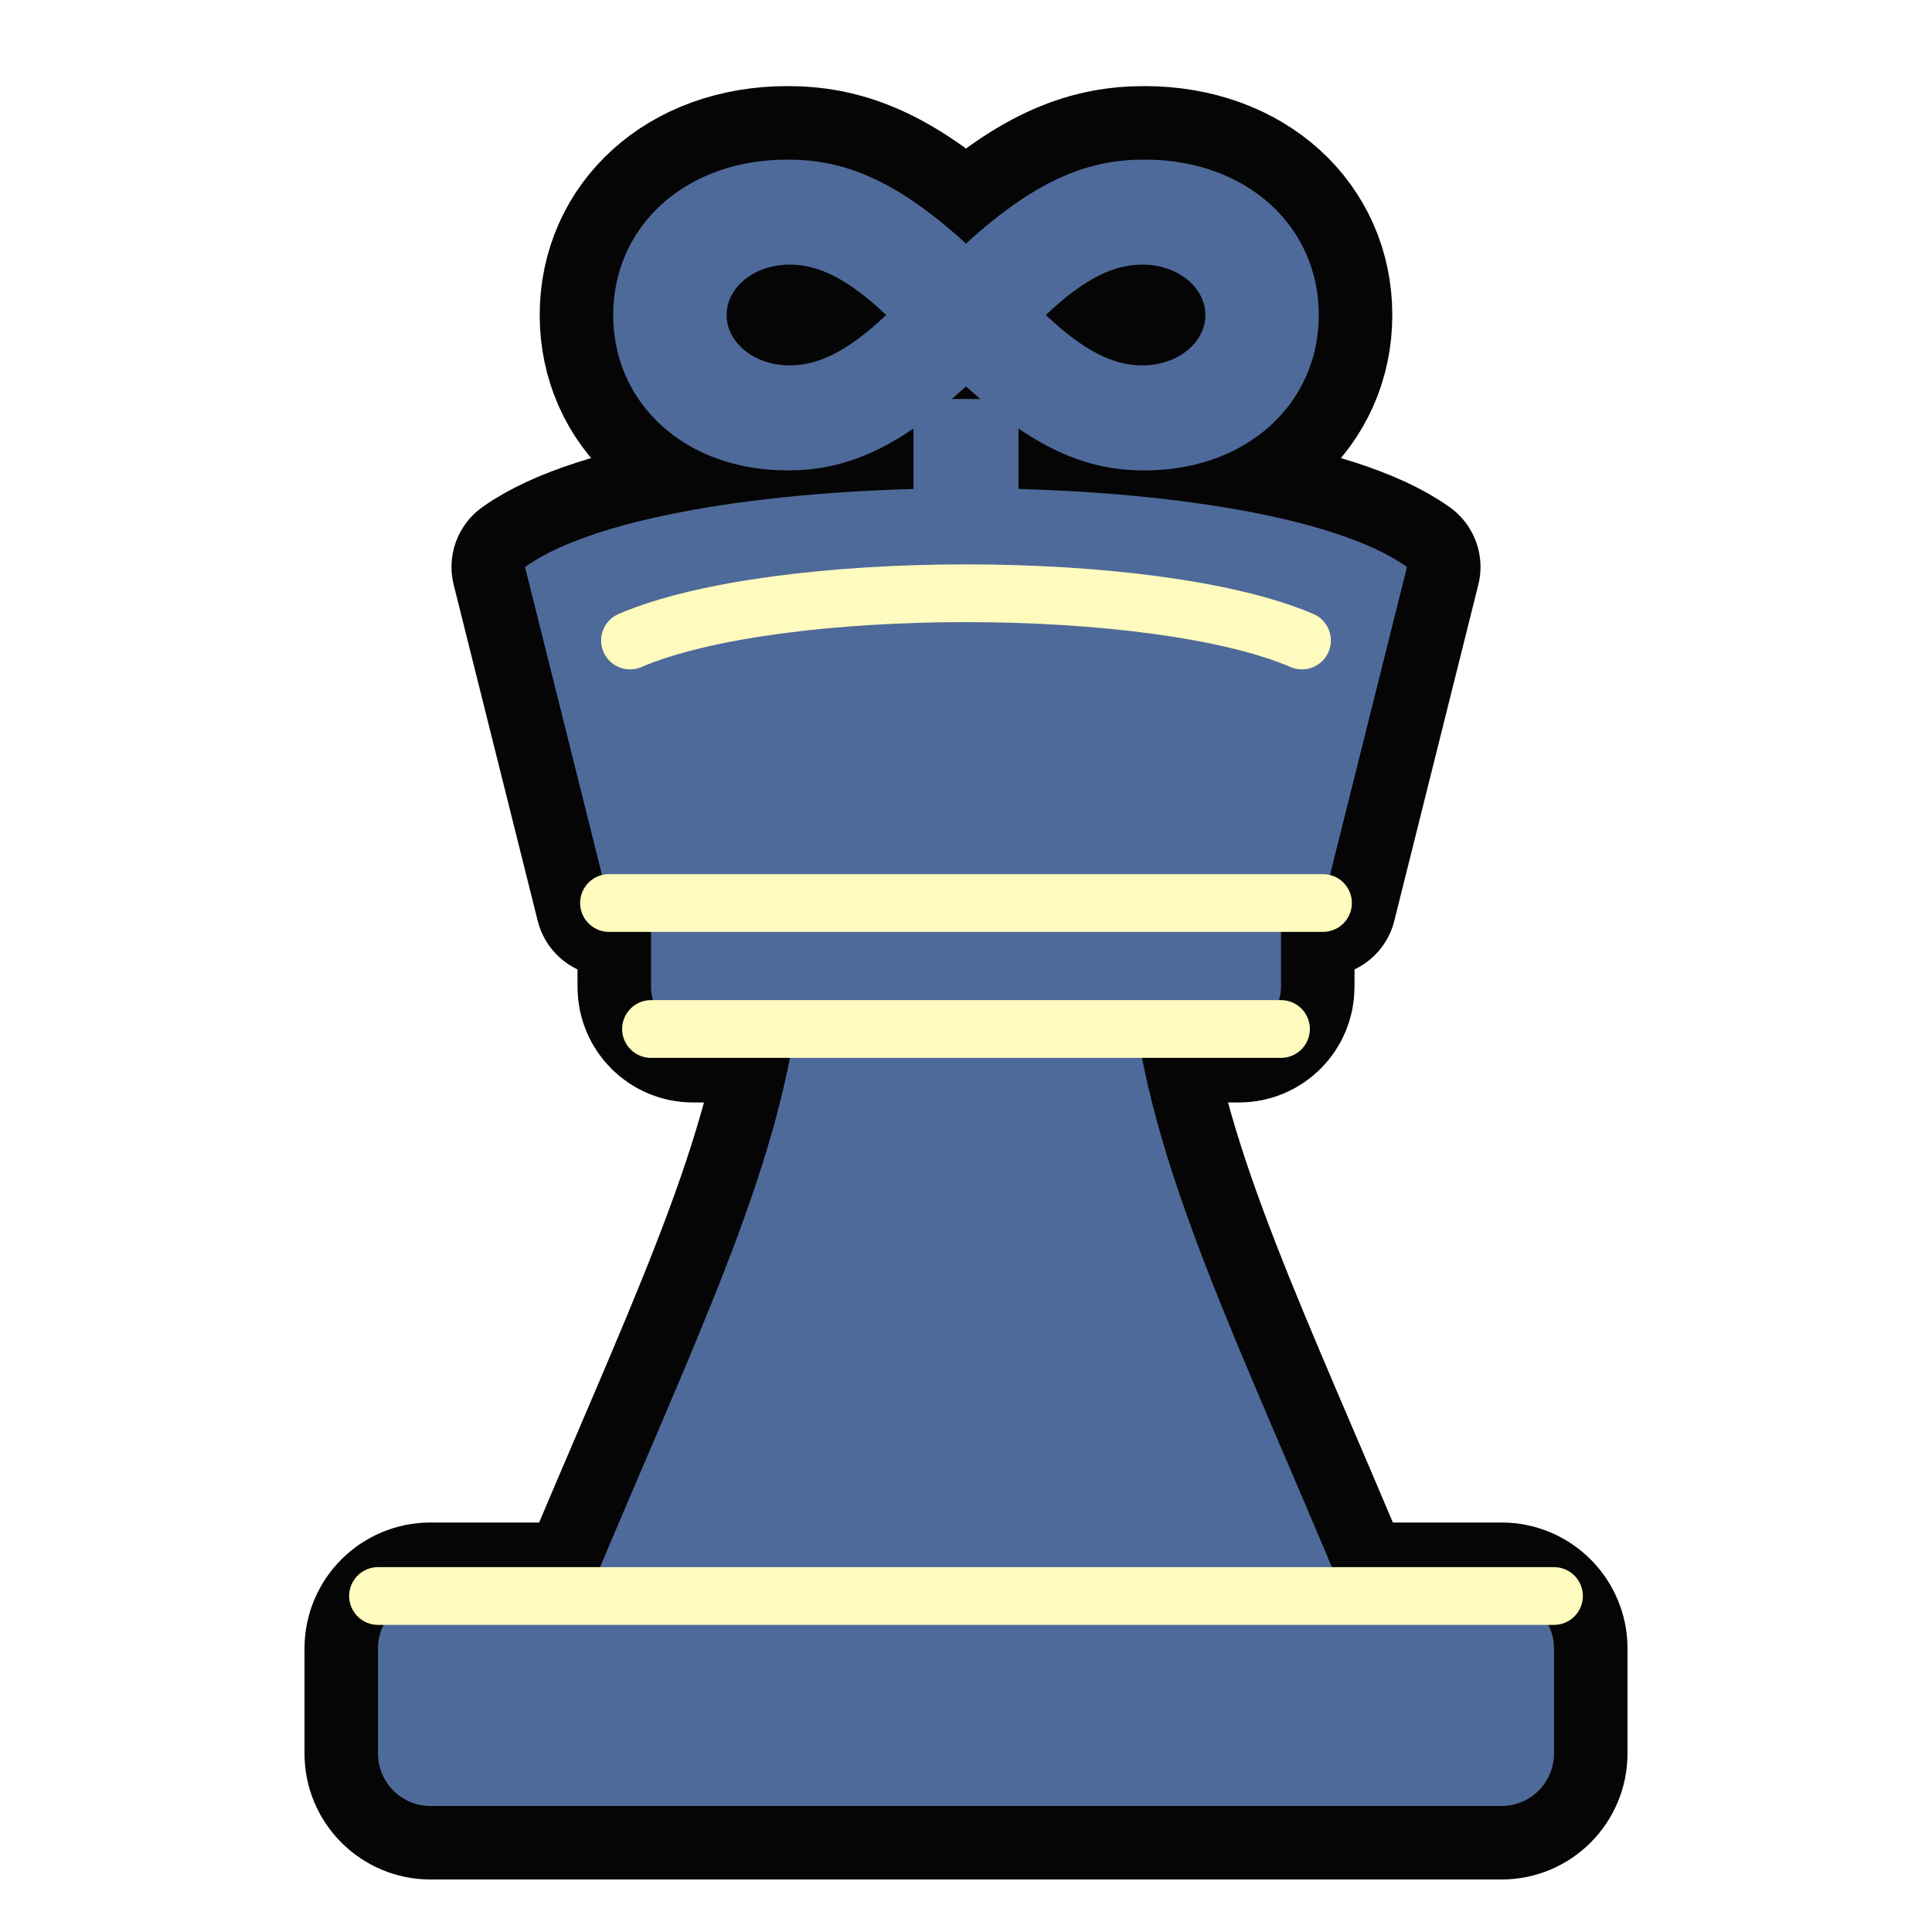
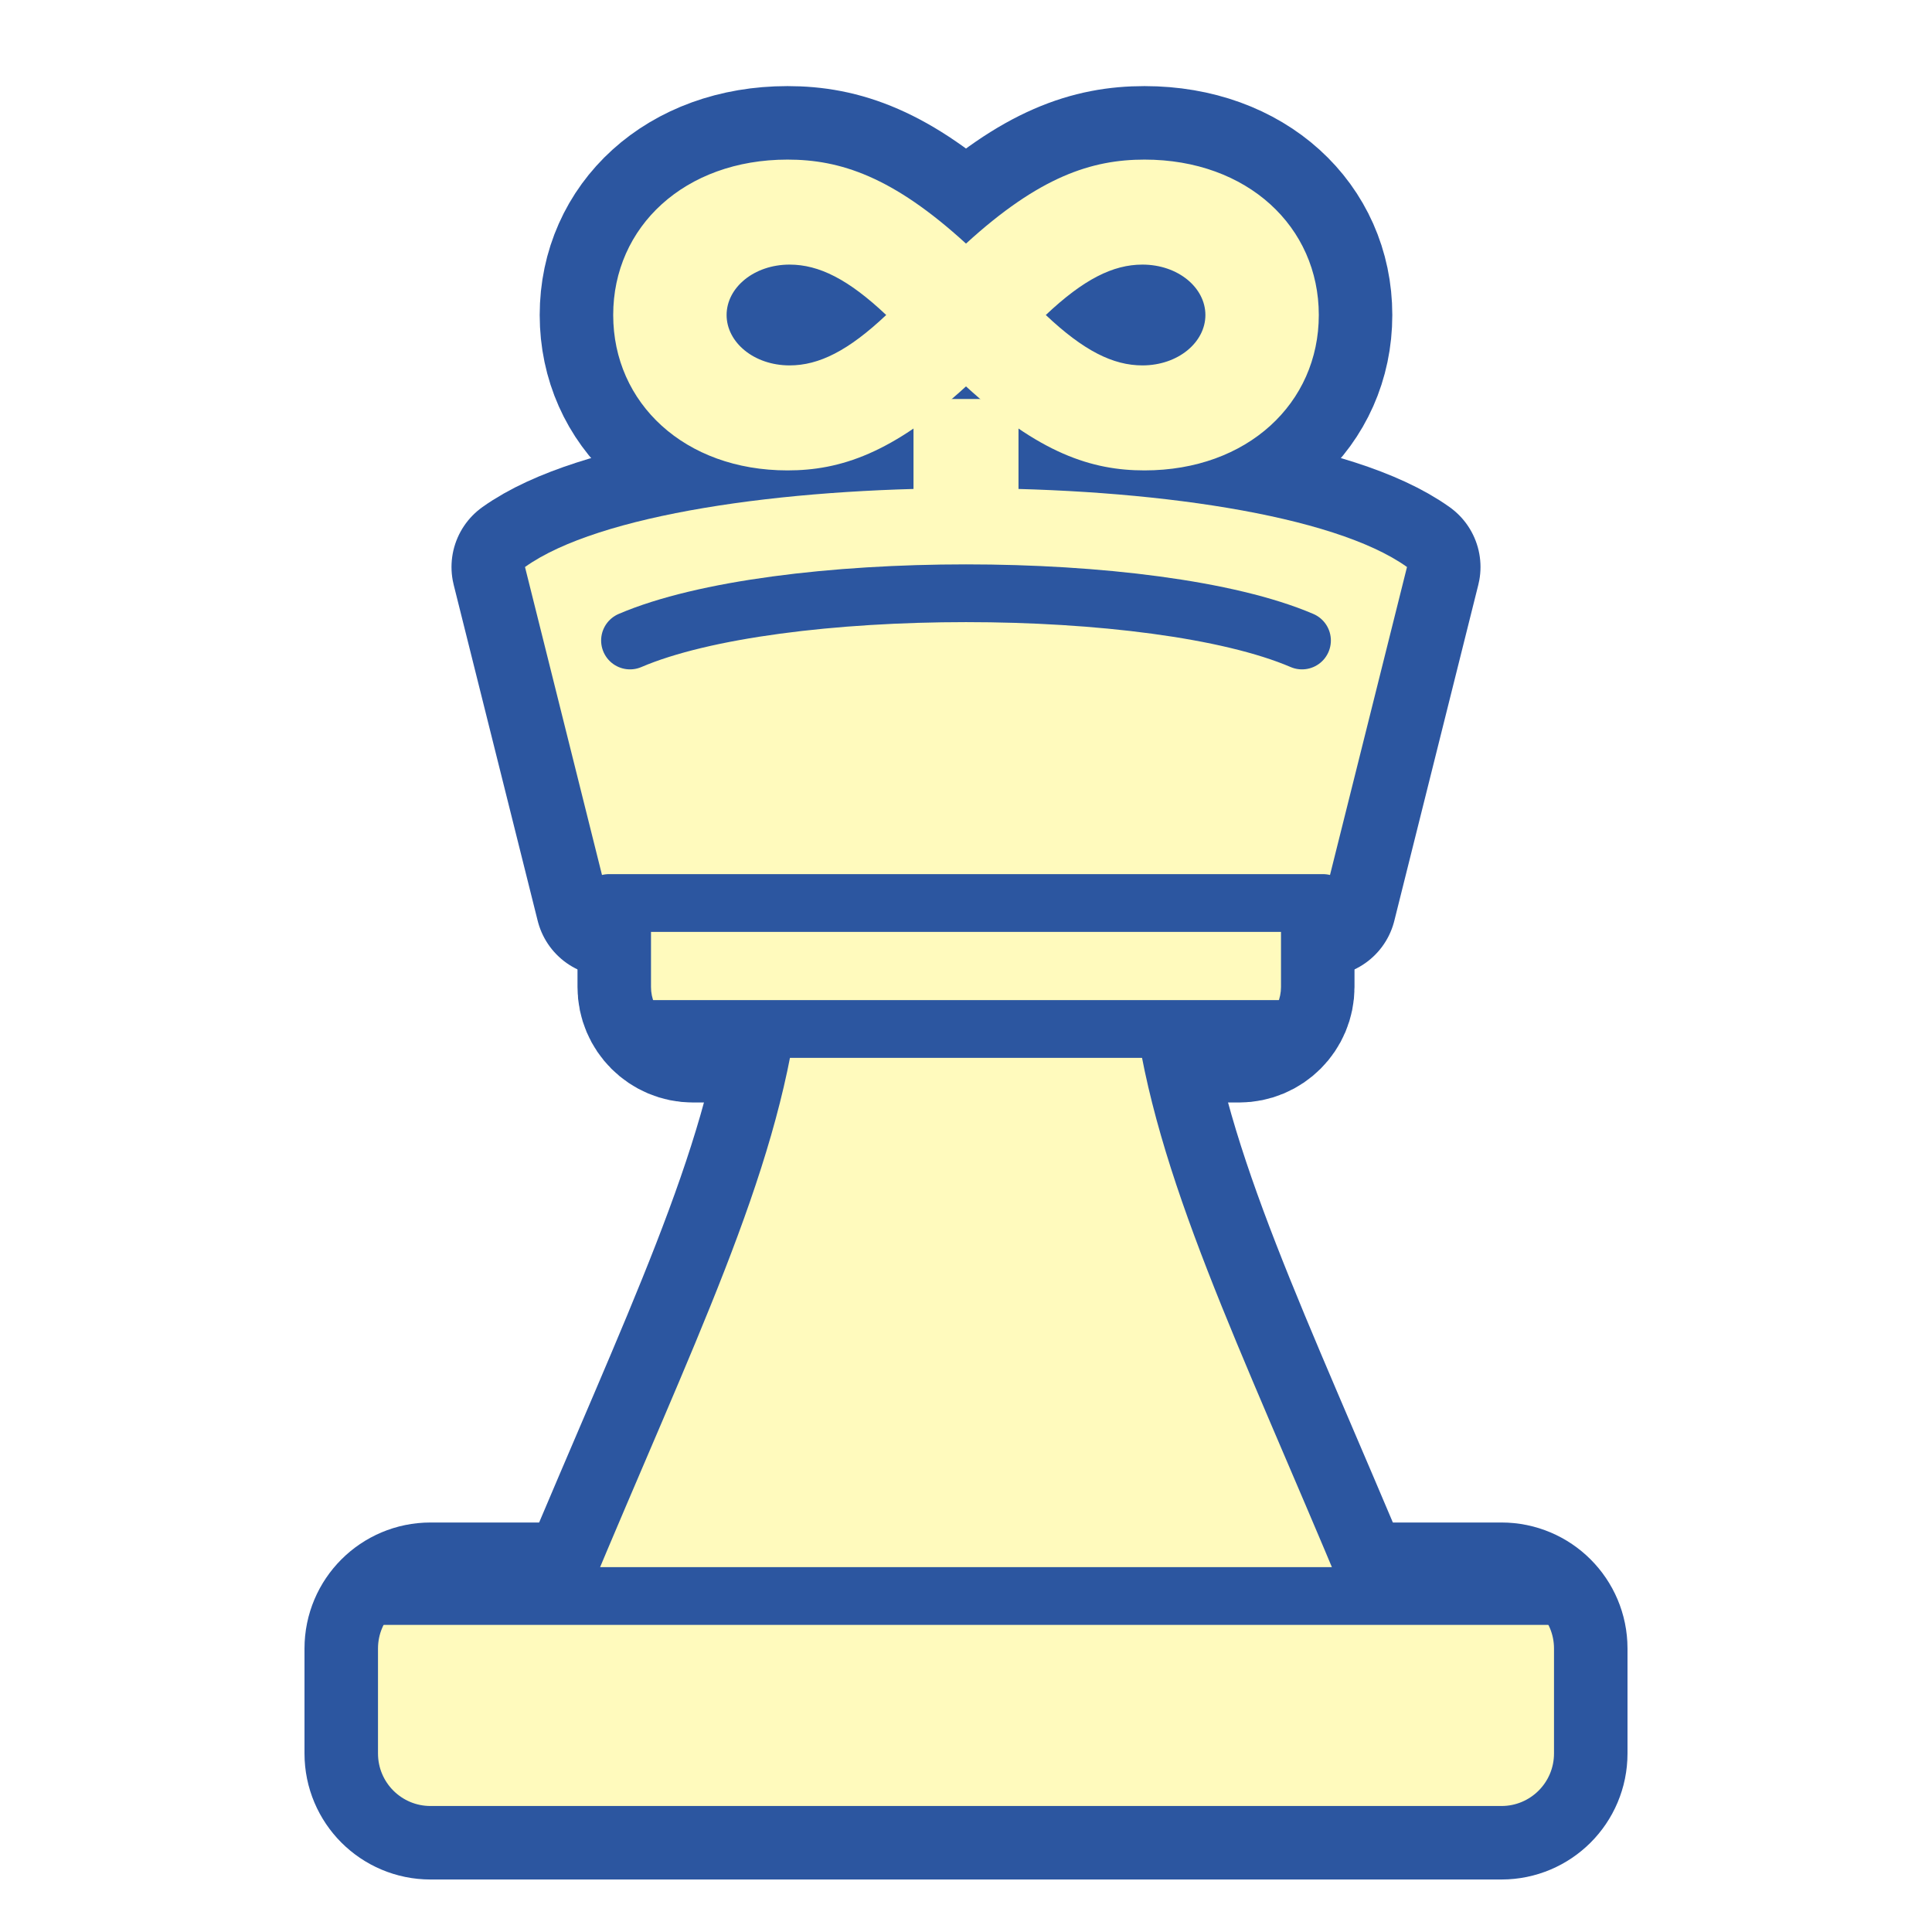
<svg xmlns="http://www.w3.org/2000/svg" viewBox="4 2 92 92">
-   <g fill="#050505" stroke="#050505" stroke-width="7.0" stroke-linejoin="round">
+   <g fill="#2c56a0" stroke="#2c56a0" stroke-width="7.0" stroke-linejoin="round">
    <rect x="22" y="78" width="56" height="10" rx="2.5" />
    <path d="M32 78 C37 66 41 58 42 50 H58 C59 58 63 66 68 78 Z" />
    <rect x="35" y="44" width="30" height="7" rx="2" />
    <path d="M33 45 L29 29 C36 24 64 24 71 29 L67 45 Z" />
    <rect x="47.5" y="21" width="5" height="6" />
    <path fill-rule="evenodd" d="M50 13.6 C46.5 10.4 44 9.6 41.5 9.6 C36.6 9.6 33.2 12.8 33.2 17 C33.2 21.2 36.6 24.4 41.5 24.4 C44 24.4 46.5 23.6 50 20.4 C53.5 23.6 56 24.4 58.5 24.4 C63.4 24.4 66.8 21.2 66.8 17 C66.8 12.8 63.4 9.6 58.5 9.6 C56 9.6 53.5 10.4 50 13.6 Z M46.2 17 C44.4 15.3 43 14.6 41.6 14.6 C39.9 14.6 38.6 15.7 38.6 17 C38.6 18.3 39.9 19.4 41.6 19.4 C43 19.4 44.4 18.7 46.2 17 Z M53.8 17 C55.6 18.7 57 19.4 58.4 19.4 C60.1 19.4 61.4 18.3 61.4 17 C61.4 15.7 60.1 14.6 58.4 14.6 C57 14.6 55.6 15.3 53.8 17 Z" />
  </g>
-   <g fill="#4e6a9a">
+   <g fill="#fffabd">
    <rect x="22" y="78" width="56" height="10" rx="2.5" />
    <path d="M32 78 C37 66 41 58 42 50 H58 C59 58 63 66 68 78 Z" />
    <rect x="35" y="44" width="30" height="7" rx="2" />
    <path d="M33 45 L29 29 C36 24 64 24 71 29 L67 45 Z" />
    <rect x="47.5" y="21" width="5" height="6" />
    <path fill-rule="evenodd" d="M50 13.6 C46.5 10.4 44 9.6 41.5 9.6 C36.6 9.6 33.2 12.8 33.2 17 C33.2 21.2 36.6 24.4 41.5 24.4 C44 24.4 46.5 23.6 50 20.4 C53.5 23.6 56 24.4 58.5 24.4 C63.4 24.4 66.8 21.2 66.8 17 C66.8 12.8 63.4 9.6 58.5 9.6 C56 9.6 53.5 10.4 50 13.6 Z M46.2 17 C44.4 15.3 43 14.6 41.6 14.6 C39.9 14.6 38.6 15.7 38.6 17 C38.6 18.3 39.9 19.4 41.6 19.4 C43 19.4 44.4 18.7 46.2 17 Z M53.8 17 C55.6 18.7 57 19.4 58.4 19.4 C60.1 19.4 61.4 18.3 61.4 17 C61.4 15.7 60.1 14.6 58.4 14.6 C57 14.6 55.6 15.3 53.8 17 Z" />
  </g>
-   <g fill="none" stroke="#fffabd" stroke-width="2.75" stroke-linecap="round">
+   <g fill="none" stroke="#2c56a0" stroke-width="2.75" stroke-linecap="round">
    <path d="M22 78 H78" />
    <path d="M35 51 H65" />
    <path d="M33 45 H67" />
    <path d="M34 32.5 C41 29.5 59 29.5 66 32.5" />
  </g>
</svg>
